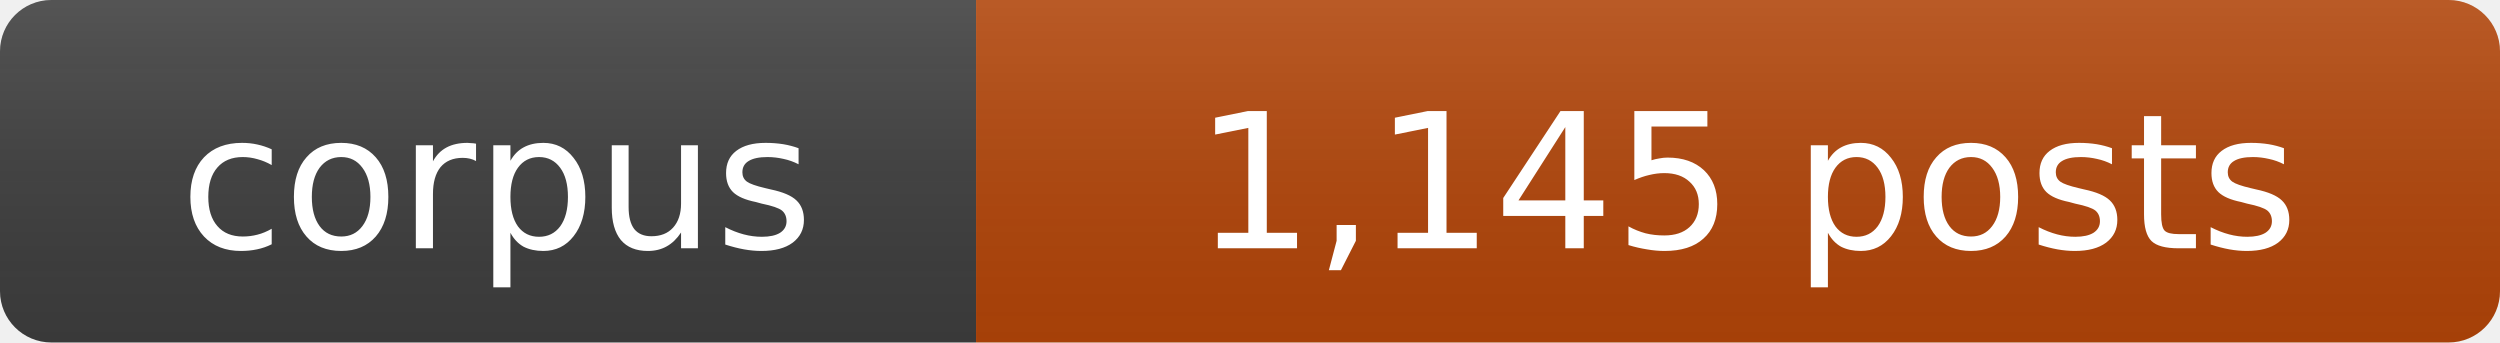
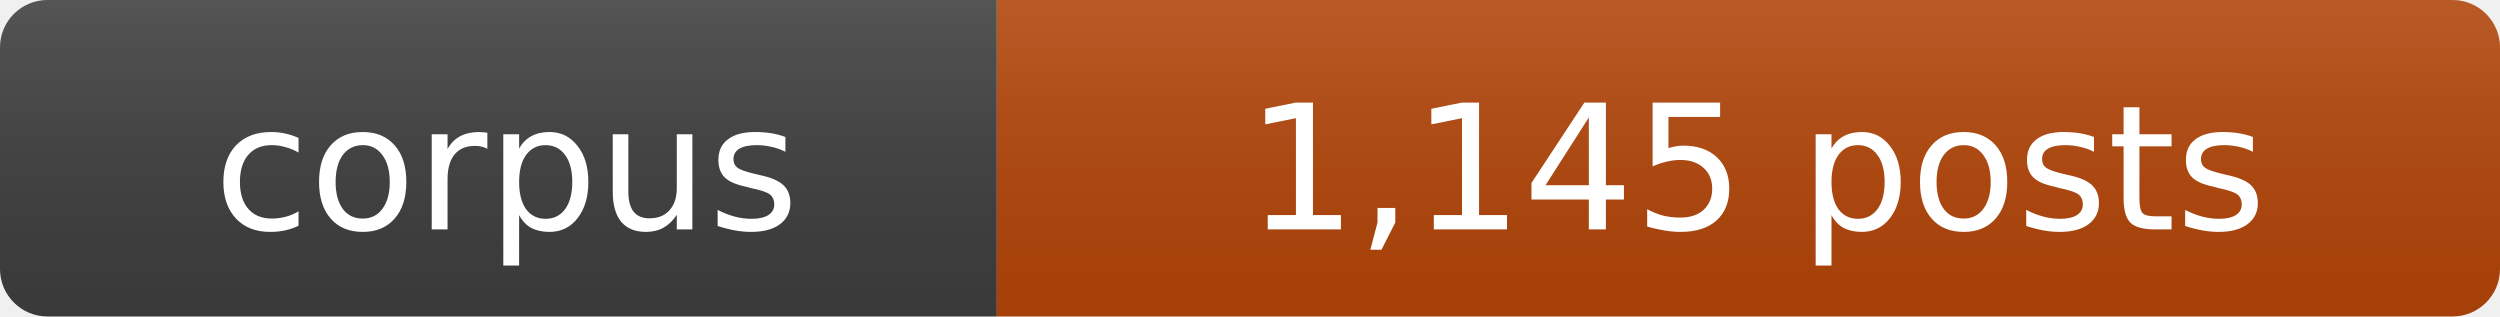
- <svg xmlns="http://www.w3.org/2000/svg" viewBox="0 0 146 20" width="100%" role="img" aria-labelledby="t">
+ <svg xmlns="http://www.w3.org/2000/svg" viewBox="0 0 158 20" width="100%" role="img" aria-labelledby="t">
  <defs>
    <linearGradient id="shs751182085" x2="0" y2="100%">
      <stop stop-color="#fff" stop-opacity=".12" />
      <stop offset="1" stop-color="#000" stop-opacity=".06" />
    </linearGradient>
    <clipPath id="cls751182085">
-       <rect width="146" height="20" rx="3" />
+       <rect width="158" height="20" rx="3" />
    </clipPath>
  </defs>
  <g clip-path="url(#cls751182085)">
-     <rect width="57" height="20" fill="#3d3d3d" />
-     <rect x="57" width="89" height="20" fill="#b04409" />
-     <rect width="146" height="20" fill="url(#shs751182085)" />
+     <rect width="63" height="20" fill="#3d3d3d" />
+     <rect x="63" width="95" height="20" fill="#b04409" />
+     <rect width="158" height="20" fill="url(#shs751182085)" />
  </g>
  <g font-family="Verdana, Geneva, 'DejaVu Sans', system-ui, -apple-system, 'Segoe UI', 'Microsoft YaHei', sans-serif" font-size="11" fill="#ffffff" text-anchor="middle">
-     <text x="29.0" y="14.5">corpus</text>
-     <text x="102.0" y="14.5">1,145 posts</text>
+     <text x="32.0" y="14.5">corpus</text>
+     <text x="111.0" y="14.5">1,145 posts</text>
  </g>
</svg>
